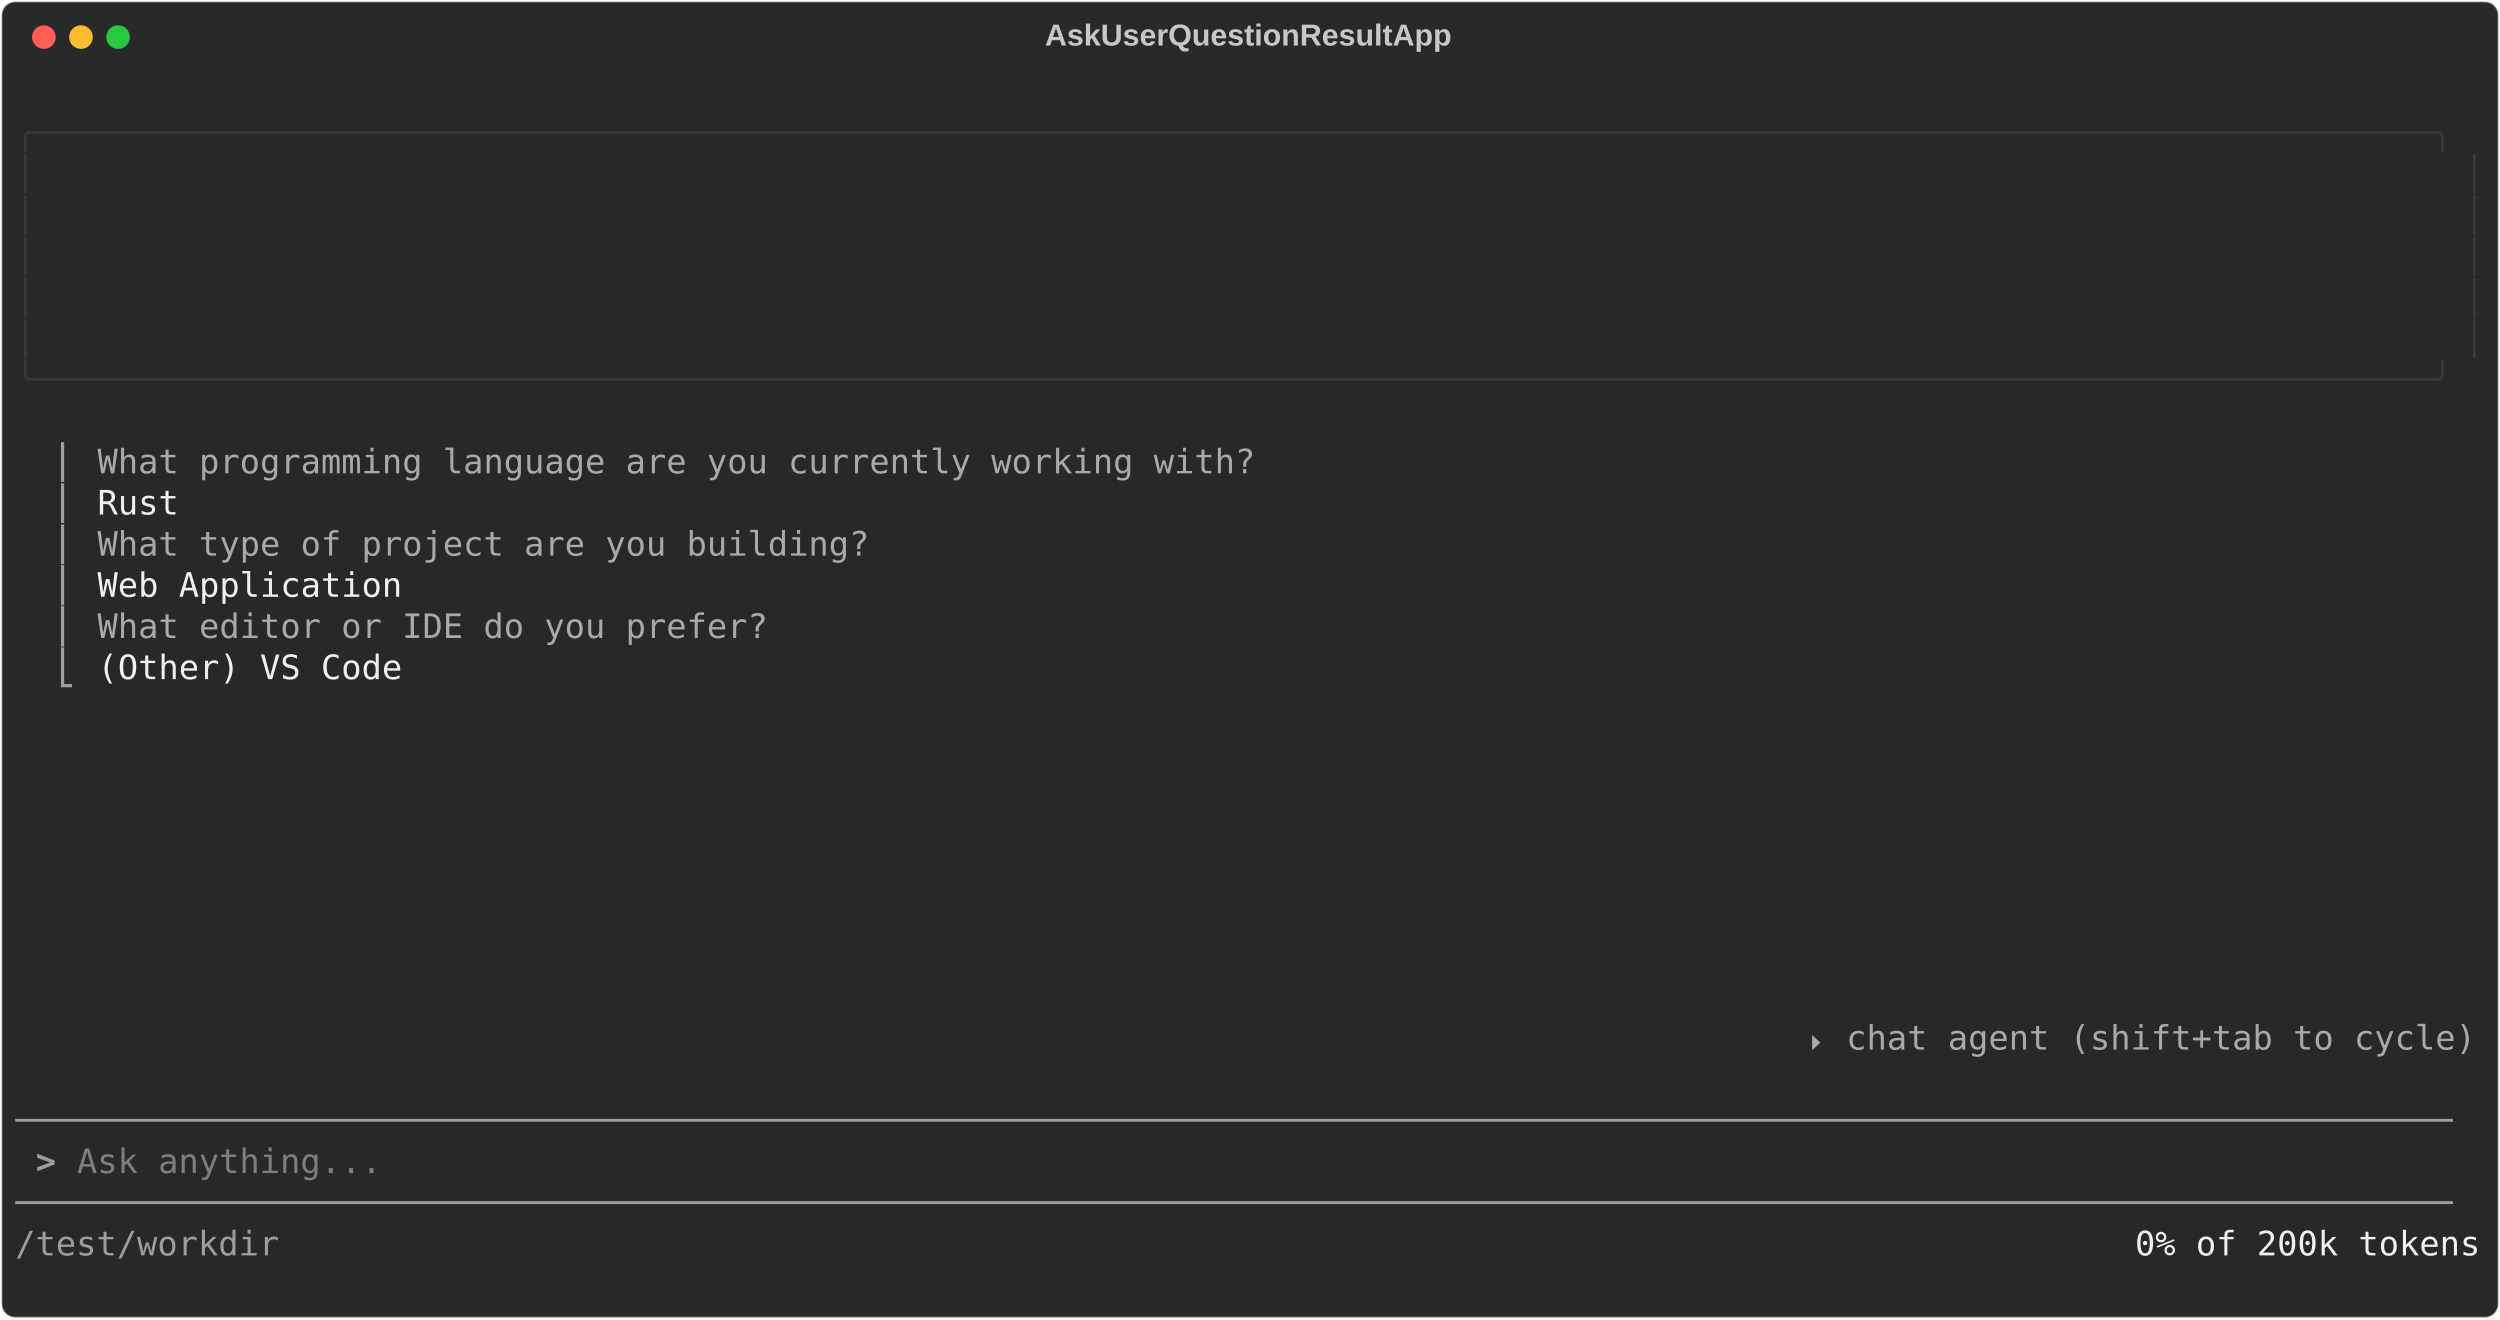
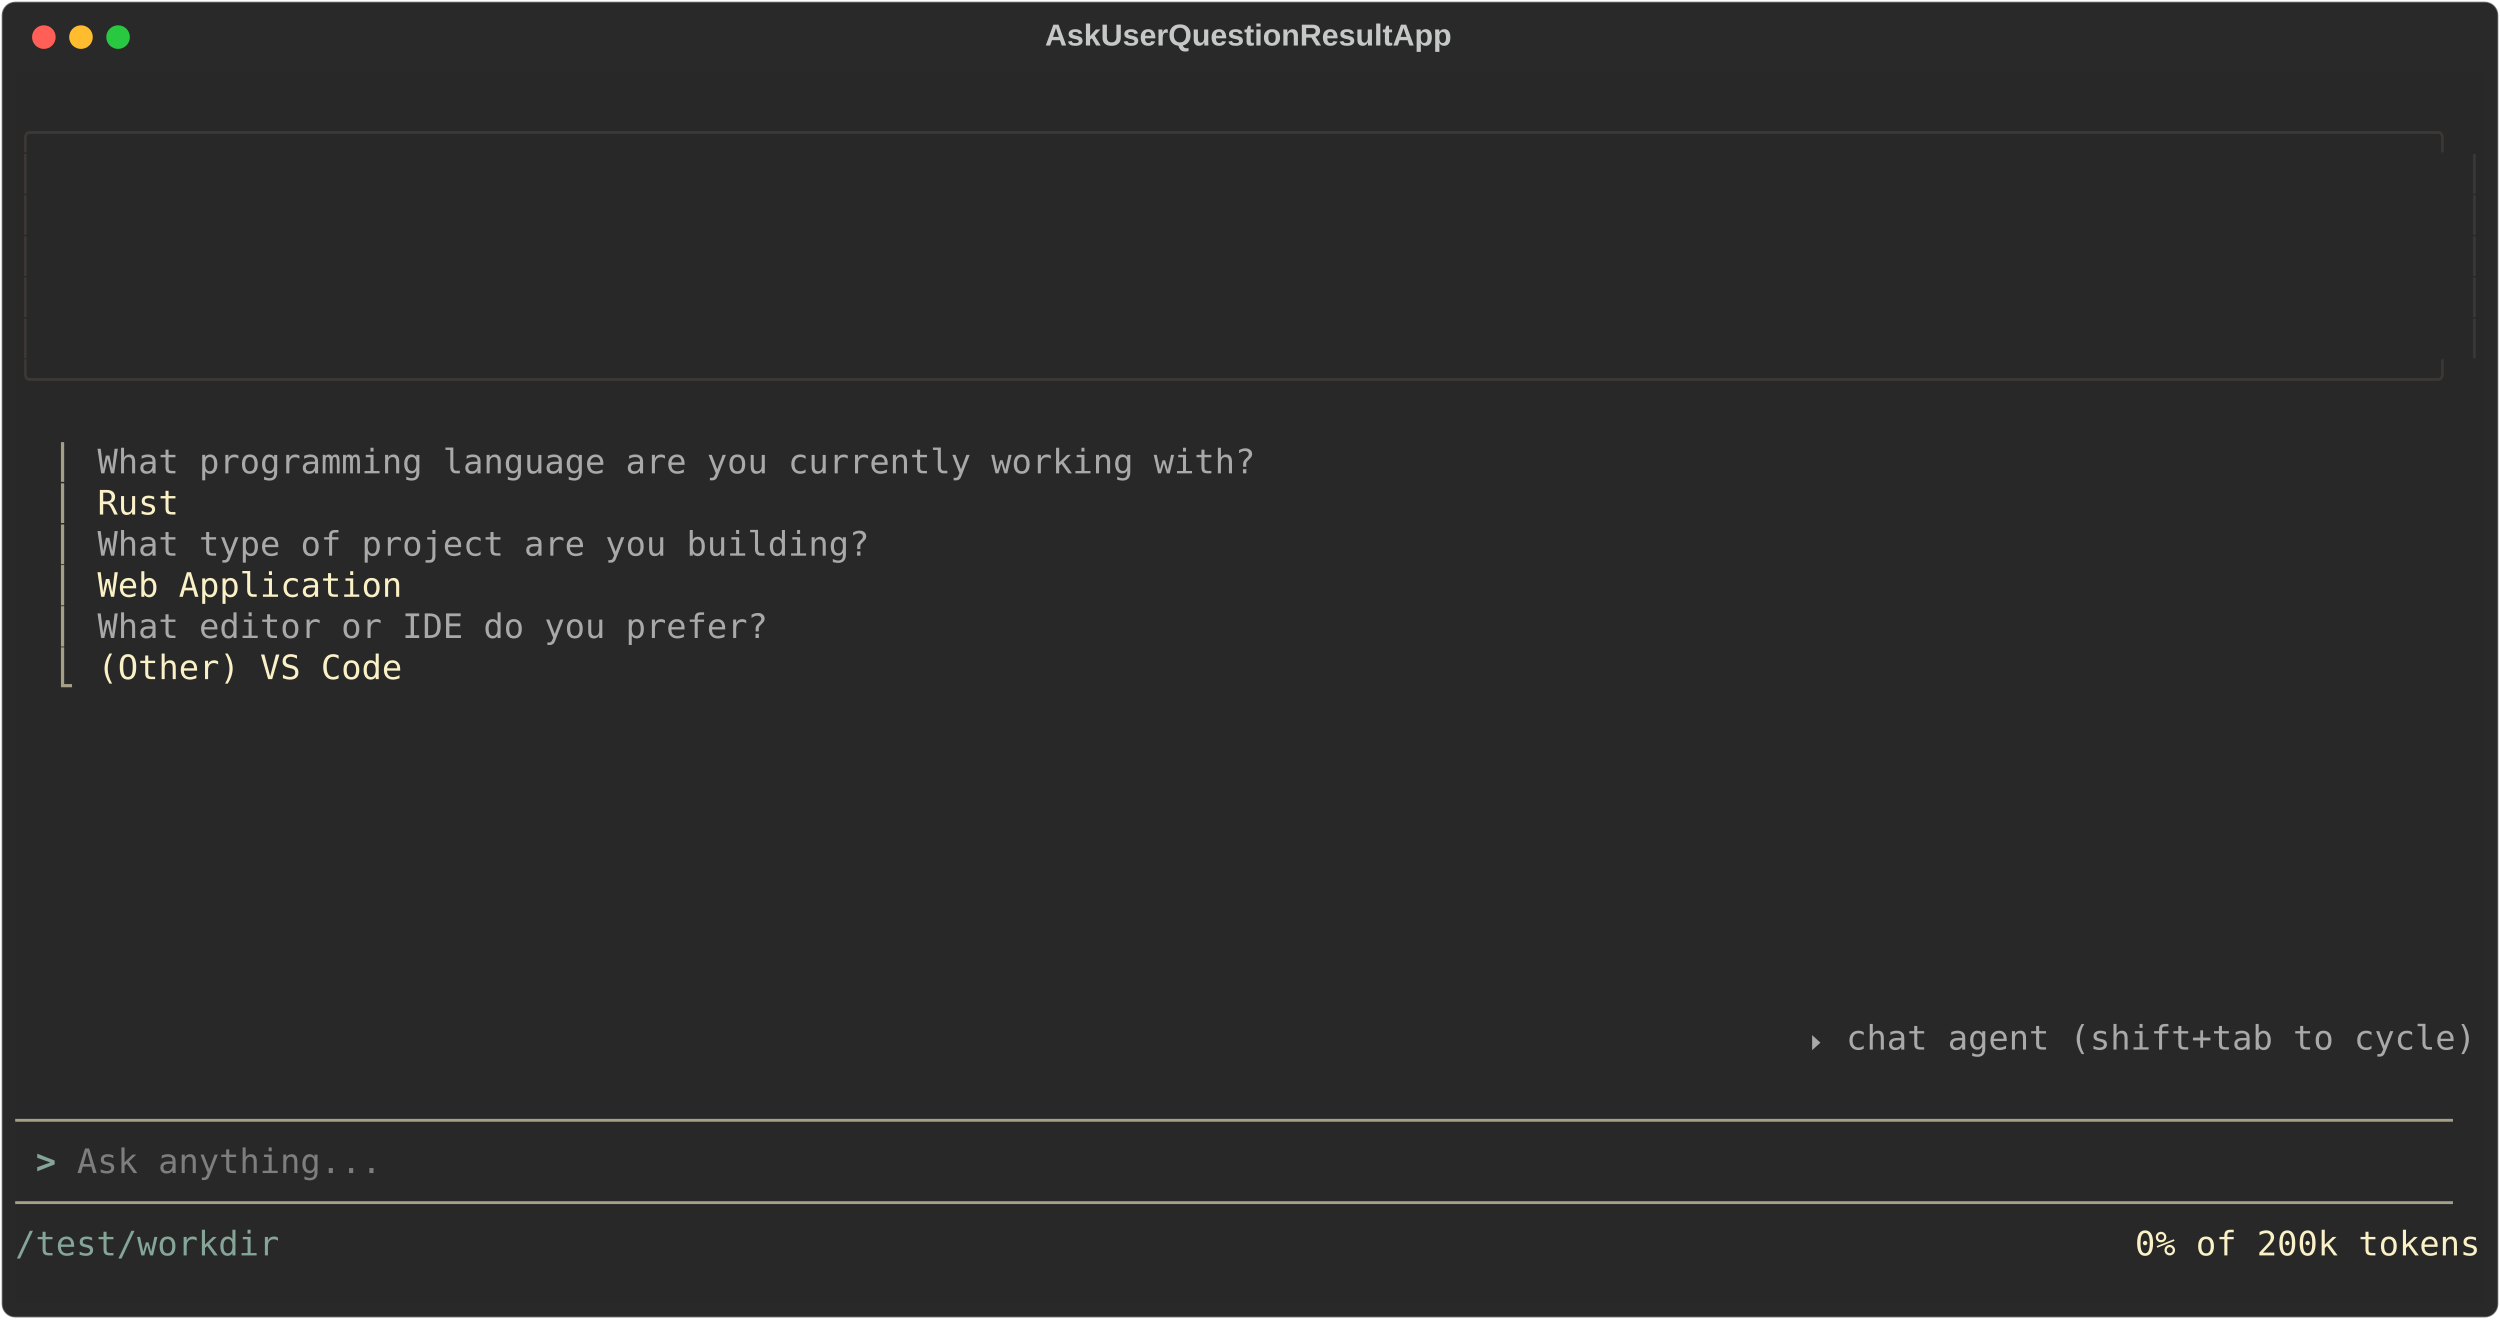
<svg xmlns="http://www.w3.org/2000/svg" class="rich-terminal" viewBox="0 0 1482 782.0">
  <style>

    @font-face {
        font-family: "Fira Code";
        src: local("FiraCode-Regular"),
                url("https://cdnjs.cloudflare.com/ajax/libs/firacode/6.2.0/woff2/FiraCode-Regular.woff2") format("woff2"),
                url("https://cdnjs.cloudflare.com/ajax/libs/firacode/6.2.0/woff/FiraCode-Regular.woff") format("woff");
        font-style: normal;
        font-weight: 400;
    }
    @font-face {
        font-family: "Fira Code";
        src: local("FiraCode-Bold"),
                url("https://cdnjs.cloudflare.com/ajax/libs/firacode/6.2.0/woff2/FiraCode-Bold.woff2") format("woff2"),
                url("https://cdnjs.cloudflare.com/ajax/libs/firacode/6.2.0/woff/FiraCode-Bold.woff") format("woff");
        font-style: bold;
        font-weight: 700;
    }

    .terminal-matrix {
        font-family: Fira Code, monospace;
        font-size: 20px;
        line-height: 24.4px;
        font-variant-east-asian: full-width;
    }

    .terminal-title {
        font-size: 18px;
        font-weight: bold;
        font-family: arial;
    }

    .terminal-r1 { fill: #c5c8c6 }
- .terminal-r2 { fill: #393939 }
- .terminal-r3 { fill: #f0f0f0 }
- .terminal-r4 { fill: #9f9f9f }
+ .terminal-r2 { fill: #3c3836 }
+ .terminal-r3 { fill: #fbf1c7 }
+ .terminal-r4 { fill: #a6a087 }
.terminal-r5 { fill: #a9a9a9 }
- .terminal-r6 { fill: #9d9d9d;font-weight: bold }
+ .terminal-r6 { fill: #85a598;font-weight: bold }
.terminal-r7 { fill: #7e7e7e }
- .terminal-r8 { fill: #9d9d9d }
+ .terminal-r8 { fill: #85a598 }
    </style>
  <defs>
    <clipPath id="terminal-clip-terminal">
      <rect x="0" y="0" width="1463.0" height="731.0" />
    </clipPath>
    <clipPath id="terminal-line-0">
      <rect x="0" y="1.5" width="1464" height="24.65" />
    </clipPath>
    <clipPath id="terminal-line-1">
      <rect x="0" y="25.9" width="1464" height="24.65" />
    </clipPath>
    <clipPath id="terminal-line-2">
      <rect x="0" y="50.3" width="1464" height="24.65" />
    </clipPath>
    <clipPath id="terminal-line-3">
      <rect x="0" y="74.7" width="1464" height="24.65" />
    </clipPath>
    <clipPath id="terminal-line-4">
      <rect x="0" y="99.1" width="1464" height="24.65" />
    </clipPath>
    <clipPath id="terminal-line-5">
      <rect x="0" y="123.5" width="1464" height="24.65" />
    </clipPath>
    <clipPath id="terminal-line-6">
      <rect x="0" y="147.9" width="1464" height="24.65" />
    </clipPath>
    <clipPath id="terminal-line-7">
      <rect x="0" y="172.3" width="1464" height="24.65" />
    </clipPath>
    <clipPath id="terminal-line-8">
      <rect x="0" y="196.7" width="1464" height="24.65" />
    </clipPath>
    <clipPath id="terminal-line-9">
      <rect x="0" y="221.1" width="1464" height="24.65" />
    </clipPath>
    <clipPath id="terminal-line-10">
      <rect x="0" y="245.5" width="1464" height="24.65" />
    </clipPath>
    <clipPath id="terminal-line-11">
      <rect x="0" y="269.9" width="1464" height="24.65" />
    </clipPath>
    <clipPath id="terminal-line-12">
      <rect x="0" y="294.3" width="1464" height="24.65" />
    </clipPath>
    <clipPath id="terminal-line-13">
      <rect x="0" y="318.7" width="1464" height="24.65" />
    </clipPath>
    <clipPath id="terminal-line-14">
      <rect x="0" y="343.1" width="1464" height="24.65" />
    </clipPath>
    <clipPath id="terminal-line-15">
      <rect x="0" y="367.5" width="1464" height="24.65" />
    </clipPath>
    <clipPath id="terminal-line-16">
      <rect x="0" y="391.9" width="1464" height="24.65" />
    </clipPath>
    <clipPath id="terminal-line-17">
      <rect x="0" y="416.3" width="1464" height="24.65" />
    </clipPath>
    <clipPath id="terminal-line-18">
      <rect x="0" y="440.7" width="1464" height="24.65" />
    </clipPath>
    <clipPath id="terminal-line-19">
      <rect x="0" y="465.1" width="1464" height="24.65" />
    </clipPath>
    <clipPath id="terminal-line-20">
      <rect x="0" y="489.5" width="1464" height="24.65" />
    </clipPath>
    <clipPath id="terminal-line-21">
      <rect x="0" y="513.9" width="1464" height="24.65" />
    </clipPath>
    <clipPath id="terminal-line-22">
      <rect x="0" y="538.3" width="1464" height="24.65" />
    </clipPath>
    <clipPath id="terminal-line-23">
      <rect x="0" y="562.7" width="1464" height="24.65" />
    </clipPath>
    <clipPath id="terminal-line-24">
      <rect x="0" y="587.1" width="1464" height="24.65" />
    </clipPath>
    <clipPath id="terminal-line-25">
      <rect x="0" y="611.5" width="1464" height="24.65" />
    </clipPath>
    <clipPath id="terminal-line-26">
      <rect x="0" y="635.9" width="1464" height="24.65" />
    </clipPath>
    <clipPath id="terminal-line-27">
      <rect x="0" y="660.3" width="1464" height="24.65" />
    </clipPath>
    <clipPath id="terminal-line-28">
      <rect x="0" y="684.7" width="1464" height="24.65" />
    </clipPath>
  </defs>
  <rect fill="#292929" stroke="rgba(255,255,255,0.35)" stroke-width="1" x="1" y="1" width="1480" height="780" rx="8" />
  <text class="terminal-title" fill="#c5c8c6" text-anchor="middle" x="740" y="27">AskUserQuestionResultApp</text>
  <g transform="translate(26,22)">
    <circle cx="0" cy="0" r="7" fill="#ff5f57" />
    <circle cx="22" cy="0" r="7" fill="#febc2e" />
    <circle cx="44" cy="0" r="7" fill="#28c840" />
  </g>
  <g transform="translate(9, 41)" clip-path="url(#terminal-clip-terminal)">
    <rect fill="#282828" x="0" y="1.5" width="1464" height="24.65" shape-rendering="crispEdges" />
    <rect fill="#282828" x="0" y="25.9" width="1464" height="24.65" shape-rendering="crispEdges" />
    <rect fill="#282828" x="0" y="50.3" width="12.2" height="24.65" shape-rendering="crispEdges" />
    <rect fill="#282828" x="12.2" y="50.3" width="1439.6" height="24.65" shape-rendering="crispEdges" />
    <rect fill="#282828" x="1451.8" y="50.3" width="12.2" height="24.65" shape-rendering="crispEdges" />
    <rect fill="#282828" x="0" y="74.7" width="12.2" height="24.65" shape-rendering="crispEdges" />
    <rect fill="#282828" x="12.2" y="74.7" width="1439.6" height="24.65" shape-rendering="crispEdges" />
    <rect fill="#282828" x="1451.8" y="74.7" width="12.2" height="24.65" shape-rendering="crispEdges" />
    <rect fill="#282828" x="0" y="99.1" width="12.2" height="24.65" shape-rendering="crispEdges" />
    <rect fill="#282828" x="12.2" y="99.1" width="707.6" height="24.65" shape-rendering="crispEdges" />
    <rect fill="#282828" x="719.8" y="99.1" width="12.2" height="24.65" shape-rendering="crispEdges" />
    <rect fill="#282828" x="732" y="99.1" width="719.8" height="24.65" shape-rendering="crispEdges" />
    <rect fill="#282828" x="1451.8" y="99.1" width="12.2" height="24.65" shape-rendering="crispEdges" />
    <rect fill="#282828" x="0" y="123.5" width="12.2" height="24.65" shape-rendering="crispEdges" />
    <rect fill="#282828" x="12.2" y="123.5" width="1439.6" height="24.65" shape-rendering="crispEdges" />
    <rect fill="#282828" x="1451.8" y="123.5" width="12.2" height="24.65" shape-rendering="crispEdges" />
    <rect fill="#282828" x="0" y="147.9" width="12.2" height="24.65" shape-rendering="crispEdges" />
    <rect fill="#282828" x="12.2" y="147.9" width="1439.6" height="24.65" shape-rendering="crispEdges" />
    <rect fill="#282828" x="1451.8" y="147.9" width="12.2" height="24.65" shape-rendering="crispEdges" />
    <rect fill="#282828" x="0" y="172.3" width="1464" height="24.65" shape-rendering="crispEdges" />
    <rect fill="#282828" x="0" y="196.7" width="1464" height="24.65" shape-rendering="crispEdges" />
    <rect fill="#282828" x="0" y="221.1" width="24.4" height="24.65" shape-rendering="crispEdges" />
    <rect fill="#282828" x="24.4" y="221.1" width="12.2" height="24.65" shape-rendering="crispEdges" />
    <rect fill="#282828" x="36.6" y="221.1" width="12.2" height="24.65" shape-rendering="crispEdges" />
    <rect fill="#282828" x="48.8" y="221.1" width="695.4" height="24.65" shape-rendering="crispEdges" />
    <rect fill="#282828" x="744.2" y="221.1" width="719.8" height="24.65" shape-rendering="crispEdges" />
    <rect fill="#282828" x="0" y="245.5" width="24.4" height="24.65" shape-rendering="crispEdges" />
    <rect fill="#282828" x="24.4" y="245.5" width="12.2" height="24.65" shape-rendering="crispEdges" />
    <rect fill="#282828" x="36.6" y="245.5" width="12.2" height="24.65" shape-rendering="crispEdges" />
    <rect fill="#282828" x="48.8" y="245.5" width="48.8" height="24.65" shape-rendering="crispEdges" />
    <rect fill="#282828" x="97.6" y="245.5" width="1366.4" height="24.65" shape-rendering="crispEdges" />
    <rect fill="#282828" x="0" y="269.9" width="24.4" height="24.65" shape-rendering="crispEdges" />
    <rect fill="#282828" x="24.4" y="269.9" width="12.2" height="24.65" shape-rendering="crispEdges" />
    <rect fill="#282828" x="36.6" y="269.9" width="12.2" height="24.65" shape-rendering="crispEdges" />
    <rect fill="#282828" x="48.8" y="269.9" width="463.6" height="24.65" shape-rendering="crispEdges" />
    <rect fill="#282828" x="512.4" y="269.9" width="951.6" height="24.65" shape-rendering="crispEdges" />
    <rect fill="#282828" x="0" y="294.3" width="24.4" height="24.65" shape-rendering="crispEdges" />
    <rect fill="#282828" x="24.4" y="294.3" width="12.2" height="24.65" shape-rendering="crispEdges" />
    <rect fill="#282828" x="36.6" y="294.3" width="12.2" height="24.65" shape-rendering="crispEdges" />
    <rect fill="#282828" x="48.8" y="294.3" width="183" height="24.65" shape-rendering="crispEdges" />
    <rect fill="#282828" x="231.8" y="294.3" width="1232.2" height="24.65" shape-rendering="crispEdges" />
    <rect fill="#282828" x="0" y="318.7" width="24.4" height="24.65" shape-rendering="crispEdges" />
    <rect fill="#282828" x="24.4" y="318.7" width="12.2" height="24.65" shape-rendering="crispEdges" />
    <rect fill="#282828" x="36.6" y="318.7" width="12.2" height="24.65" shape-rendering="crispEdges" />
    <rect fill="#282828" x="48.8" y="318.7" width="402.6" height="24.65" shape-rendering="crispEdges" />
    <rect fill="#282828" x="451.4" y="318.7" width="1012.6" height="24.65" shape-rendering="crispEdges" />
    <rect fill="#282828" x="0" y="343.1" width="24.4" height="24.65" shape-rendering="crispEdges" />
    <rect fill="#282828" x="24.4" y="343.1" width="12.2" height="24.65" shape-rendering="crispEdges" />
    <rect fill="#282828" x="36.6" y="343.1" width="12.2" height="24.65" shape-rendering="crispEdges" />
    <rect fill="#282828" x="48.8" y="343.1" width="183" height="24.65" shape-rendering="crispEdges" />
    <rect fill="#282828" x="231.8" y="343.1" width="1232.2" height="24.65" shape-rendering="crispEdges" />
    <rect fill="#282828" x="0" y="367.5" width="1464" height="24.65" shape-rendering="crispEdges" />
    <rect fill="#282828" x="0" y="391.9" width="1464" height="24.65" shape-rendering="crispEdges" />
    <rect fill="#282828" x="0" y="416.3" width="1464" height="24.65" shape-rendering="crispEdges" />
    <rect fill="#282828" x="0" y="440.7" width="1464" height="24.65" shape-rendering="crispEdges" />
    <rect fill="#282828" x="0" y="465.1" width="1464" height="24.65" shape-rendering="crispEdges" />
    <rect fill="#282828" x="0" y="489.5" width="1464" height="24.65" shape-rendering="crispEdges" />
    <rect fill="#282828" x="0" y="513.9" width="1464" height="24.65" shape-rendering="crispEdges" />
    <rect fill="#282828" x="0" y="538.3" width="1464" height="24.65" shape-rendering="crispEdges" />
    <rect fill="#282828" x="0" y="562.7" width="0" height="24.65" shape-rendering="crispEdges" />
    <rect fill="#282828" x="0" y="562.7" width="1061.4" height="24.65" shape-rendering="crispEdges" />
    <rect fill="#282828" x="1061.4" y="562.7" width="402.6" height="24.65" shape-rendering="crispEdges" />
    <rect fill="#282828" x="0" y="587.1" width="0" height="24.65" shape-rendering="crispEdges" />
    <rect fill="#282828" x="0" y="587.1" width="1464" height="24.65" shape-rendering="crispEdges" />
    <rect fill="#282828" x="0" y="611.5" width="1464" height="24.65" shape-rendering="crispEdges" />
    <rect fill="#282828" x="0" y="635.9" width="12.2" height="24.65" shape-rendering="crispEdges" />
    <rect fill="#282828" x="12.2" y="635.9" width="12.2" height="24.65" shape-rendering="crispEdges" />
    <rect fill="#282828" x="24.4" y="635.9" width="12.2" height="24.65" shape-rendering="crispEdges" />
    <rect fill="#282828" x="36.6" y="635.9" width="183" height="24.65" shape-rendering="crispEdges" />
    <rect fill="#282828" x="219.6" y="635.9" width="1244.4" height="24.65" shape-rendering="crispEdges" />
    <rect fill="#282828" x="0" y="660.3" width="1464" height="24.65" shape-rendering="crispEdges" />
    <rect fill="#282828" x="0" y="684.7" width="158.6" height="24.65" shape-rendering="crispEdges" />
    <rect fill="#282828" x="158.6" y="684.7" width="0" height="24.65" shape-rendering="crispEdges" />
    <rect fill="#282828" x="158.6" y="684.7" width="1098" height="24.65" shape-rendering="crispEdges" />
    <rect fill="#282828" x="1256.6" y="684.7" width="207.4" height="24.65" shape-rendering="crispEdges" />
    <rect fill="#282828" x="0" y="709.1" width="1464" height="24.65" shape-rendering="crispEdges" />
    <g class="terminal-matrix">
      <text class="terminal-r1" x="1464" y="20" textLength="12.2" clip-path="url(#terminal-line-0)">
</text>
      <text class="terminal-r2" x="0" y="44.4" textLength="1464" clip-path="url(#terminal-line-1)">╭──────────────────────────────────────────────────────────────────────────────────────────────────────────────────────╮</text>
      <text class="terminal-r1" x="1464" y="44.4" textLength="12.2" clip-path="url(#terminal-line-1)">
</text>
      <text class="terminal-r2" x="0" y="68.8" textLength="12.2" clip-path="url(#terminal-line-2)">│</text>
      <text class="terminal-r2" x="1451.8" y="68.8" textLength="12.2" clip-path="url(#terminal-line-2)">│</text>
      <text class="terminal-r1" x="1464" y="68.8" textLength="12.2" clip-path="url(#terminal-line-2)">
</text>
      <text class="terminal-r2" x="0" y="93.2" textLength="12.2" clip-path="url(#terminal-line-3)">│</text>
      <text class="terminal-r2" x="1451.8" y="93.2" textLength="12.2" clip-path="url(#terminal-line-3)">│</text>
      <text class="terminal-r1" x="1464" y="93.2" textLength="12.2" clip-path="url(#terminal-line-3)">
</text>
      <text class="terminal-r2" x="0" y="117.6" textLength="12.2" clip-path="url(#terminal-line-4)">│</text>
      <text class="terminal-r2" x="1451.8" y="117.6" textLength="12.2" clip-path="url(#terminal-line-4)">│</text>
      <text class="terminal-r1" x="1464" y="117.6" textLength="12.2" clip-path="url(#terminal-line-4)">
</text>
      <text class="terminal-r2" x="0" y="142" textLength="12.2" clip-path="url(#terminal-line-5)">│</text>
      <text class="terminal-r2" x="1451.8" y="142" textLength="12.2" clip-path="url(#terminal-line-5)">│</text>
      <text class="terminal-r1" x="1464" y="142" textLength="12.2" clip-path="url(#terminal-line-5)">
</text>
      <text class="terminal-r2" x="0" y="166.4" textLength="12.2" clip-path="url(#terminal-line-6)">│</text>
      <text class="terminal-r2" x="1451.8" y="166.4" textLength="12.2" clip-path="url(#terminal-line-6)">│</text>
      <text class="terminal-r1" x="1464" y="166.4" textLength="12.2" clip-path="url(#terminal-line-6)">
</text>
      <text class="terminal-r2" x="0" y="190.8" textLength="1464" clip-path="url(#terminal-line-7)">╰──────────────────────────────────────────────────────────────────────────────────────────────────────────────────────╯</text>
      <text class="terminal-r1" x="1464" y="190.8" textLength="12.2" clip-path="url(#terminal-line-7)">
</text>
      <text class="terminal-r1" x="1464" y="215.2" textLength="12.2" clip-path="url(#terminal-line-8)">
</text>
      <text class="terminal-r4" x="24.4" y="239.6" textLength="12.2" clip-path="url(#terminal-line-9)">⎢</text>
      <text class="terminal-r5" x="48.8" y="239.6" textLength="695.4" clip-path="url(#terminal-line-9)">What programming language are you currently working with?</text>
      <text class="terminal-r1" x="1464" y="239.6" textLength="12.2" clip-path="url(#terminal-line-9)">
</text>
      <text class="terminal-r4" x="24.4" y="264" textLength="12.2" clip-path="url(#terminal-line-10)">⎢</text>
      <text class="terminal-r3" x="48.8" y="264" textLength="48.8" clip-path="url(#terminal-line-10)">Rust</text>
      <text class="terminal-r1" x="1464" y="264" textLength="12.2" clip-path="url(#terminal-line-10)">
</text>
      <text class="terminal-r4" x="24.4" y="288.4" textLength="12.2" clip-path="url(#terminal-line-11)">⎢</text>
      <text class="terminal-r5" x="48.8" y="288.4" textLength="463.6" clip-path="url(#terminal-line-11)">What type of project are you building?</text>
      <text class="terminal-r1" x="1464" y="288.4" textLength="12.2" clip-path="url(#terminal-line-11)">
</text>
      <text class="terminal-r4" x="24.4" y="312.8" textLength="12.2" clip-path="url(#terminal-line-12)">⎢</text>
      <text class="terminal-r3" x="48.8" y="312.8" textLength="183" clip-path="url(#terminal-line-12)">Web Application</text>
      <text class="terminal-r1" x="1464" y="312.8" textLength="12.2" clip-path="url(#terminal-line-12)">
</text>
      <text class="terminal-r4" x="24.4" y="337.2" textLength="12.2" clip-path="url(#terminal-line-13)">⎢</text>
      <text class="terminal-r5" x="48.8" y="337.2" textLength="402.6" clip-path="url(#terminal-line-13)">What editor or IDE do you prefer?</text>
      <text class="terminal-r1" x="1464" y="337.2" textLength="12.2" clip-path="url(#terminal-line-13)">
</text>
      <text class="terminal-r4" x="24.4" y="361.6" textLength="12.2" clip-path="url(#terminal-line-14)">⎣</text>
      <text class="terminal-r3" x="48.8" y="361.6" textLength="183" clip-path="url(#terminal-line-14)">(Other) VS Code</text>
      <text class="terminal-r1" x="1464" y="361.6" textLength="12.2" clip-path="url(#terminal-line-14)">
</text>
      <text class="terminal-r1" x="1464" y="386" textLength="12.2" clip-path="url(#terminal-line-15)">
</text>
      <text class="terminal-r1" x="1464" y="410.4" textLength="12.2" clip-path="url(#terminal-line-16)">
</text>
      <text class="terminal-r1" x="1464" y="434.8" textLength="12.2" clip-path="url(#terminal-line-17)">
</text>
      <text class="terminal-r1" x="1464" y="459.2" textLength="12.2" clip-path="url(#terminal-line-18)">
</text>
      <text class="terminal-r1" x="1464" y="483.6" textLength="12.2" clip-path="url(#terminal-line-19)">
</text>
      <text class="terminal-r1" x="1464" y="508" textLength="12.2" clip-path="url(#terminal-line-20)">
</text>
      <text class="terminal-r1" x="1464" y="532.4" textLength="12.2" clip-path="url(#terminal-line-21)">
</text>
      <text class="terminal-r1" x="1464" y="556.8" textLength="12.2" clip-path="url(#terminal-line-22)">
</text>
      <text class="terminal-r5" x="1061.4" y="581.2" textLength="402.6" clip-path="url(#terminal-line-23)">⏵ chat agent (shift+tab to cycle)</text>
      <text class="terminal-r1" x="1464" y="581.2" textLength="12.2" clip-path="url(#terminal-line-23)">
</text>
      <text class="terminal-r1" x="1464" y="605.6" textLength="12.2" clip-path="url(#terminal-line-24)">
</text>
      <text class="terminal-r4" x="0" y="630" textLength="1464" clip-path="url(#terminal-line-25)">────────────────────────────────────────────────────────────────────────────────────────────────────────────────────────</text>
      <text class="terminal-r1" x="1464" y="630" textLength="12.2" clip-path="url(#terminal-line-25)">
</text>
      <text class="terminal-r6" x="12.2" y="654.4" textLength="12.2" clip-path="url(#terminal-line-26)">&gt;</text>
      <text class="terminal-r7" x="36.6" y="654.4" textLength="183" clip-path="url(#terminal-line-26)">Ask anything...</text>
      <text class="terminal-r1" x="1464" y="654.4" textLength="12.2" clip-path="url(#terminal-line-26)">
</text>
      <text class="terminal-r4" x="0" y="678.8" textLength="1464" clip-path="url(#terminal-line-27)">────────────────────────────────────────────────────────────────────────────────────────────────────────────────────────</text>
      <text class="terminal-r1" x="1464" y="678.8" textLength="12.2" clip-path="url(#terminal-line-27)">
</text>
      <text class="terminal-r8" x="0" y="703.2" textLength="158.6" clip-path="url(#terminal-line-28)">/test/workdir</text>
      <text class="terminal-r3" x="1256.6" y="703.2" textLength="207.4" clip-path="url(#terminal-line-28)">0% of 200k tokens</text>
      <text class="terminal-r1" x="1464" y="703.2" textLength="12.2" clip-path="url(#terminal-line-28)">
</text>
    </g>
  </g>
</svg>
